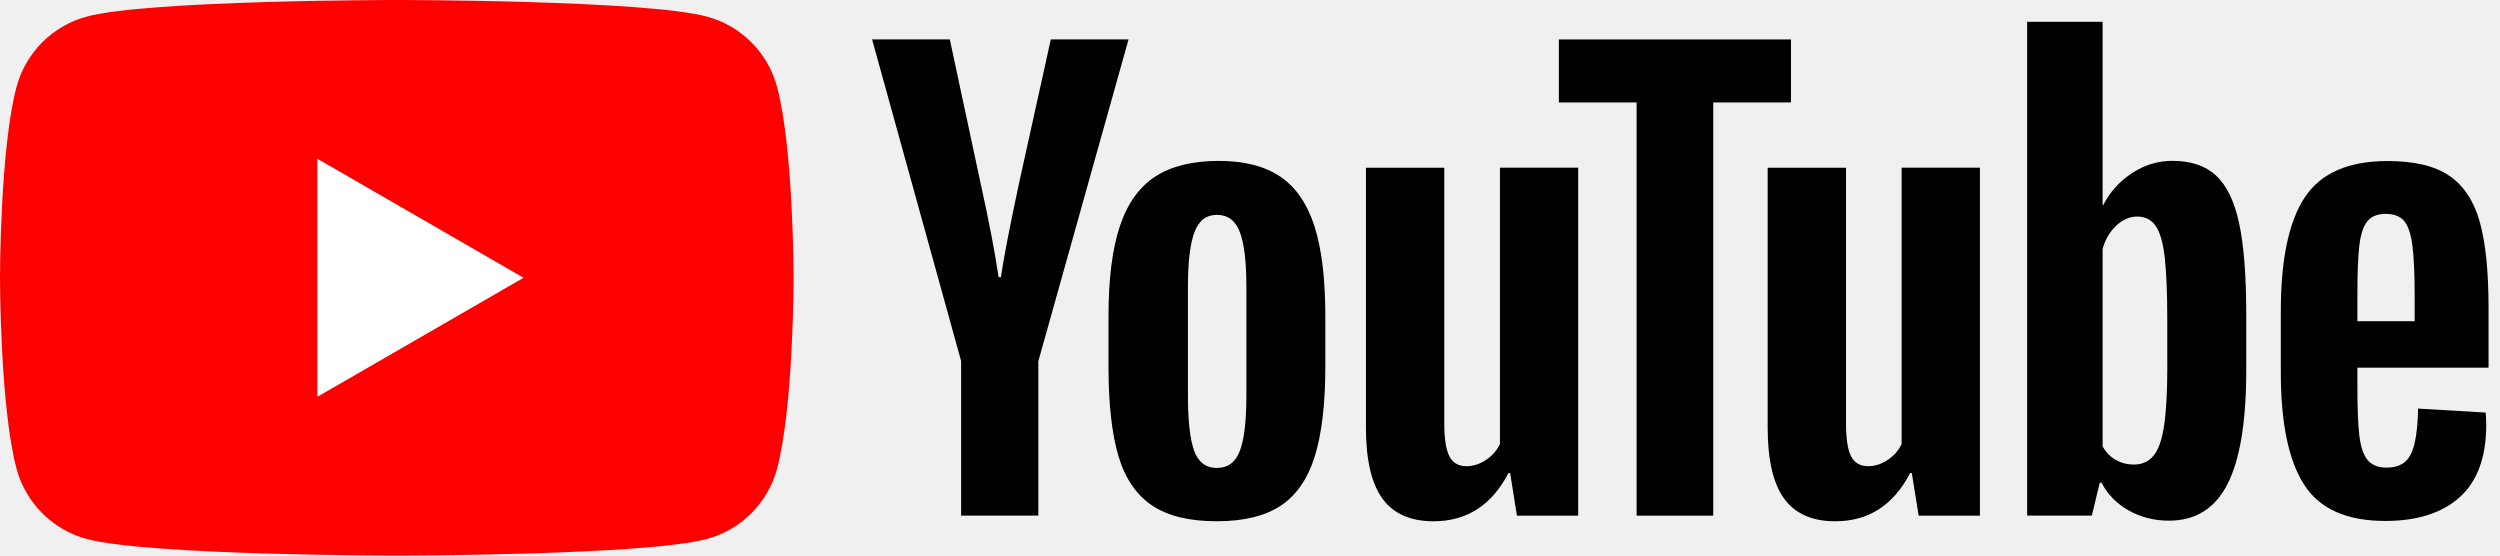
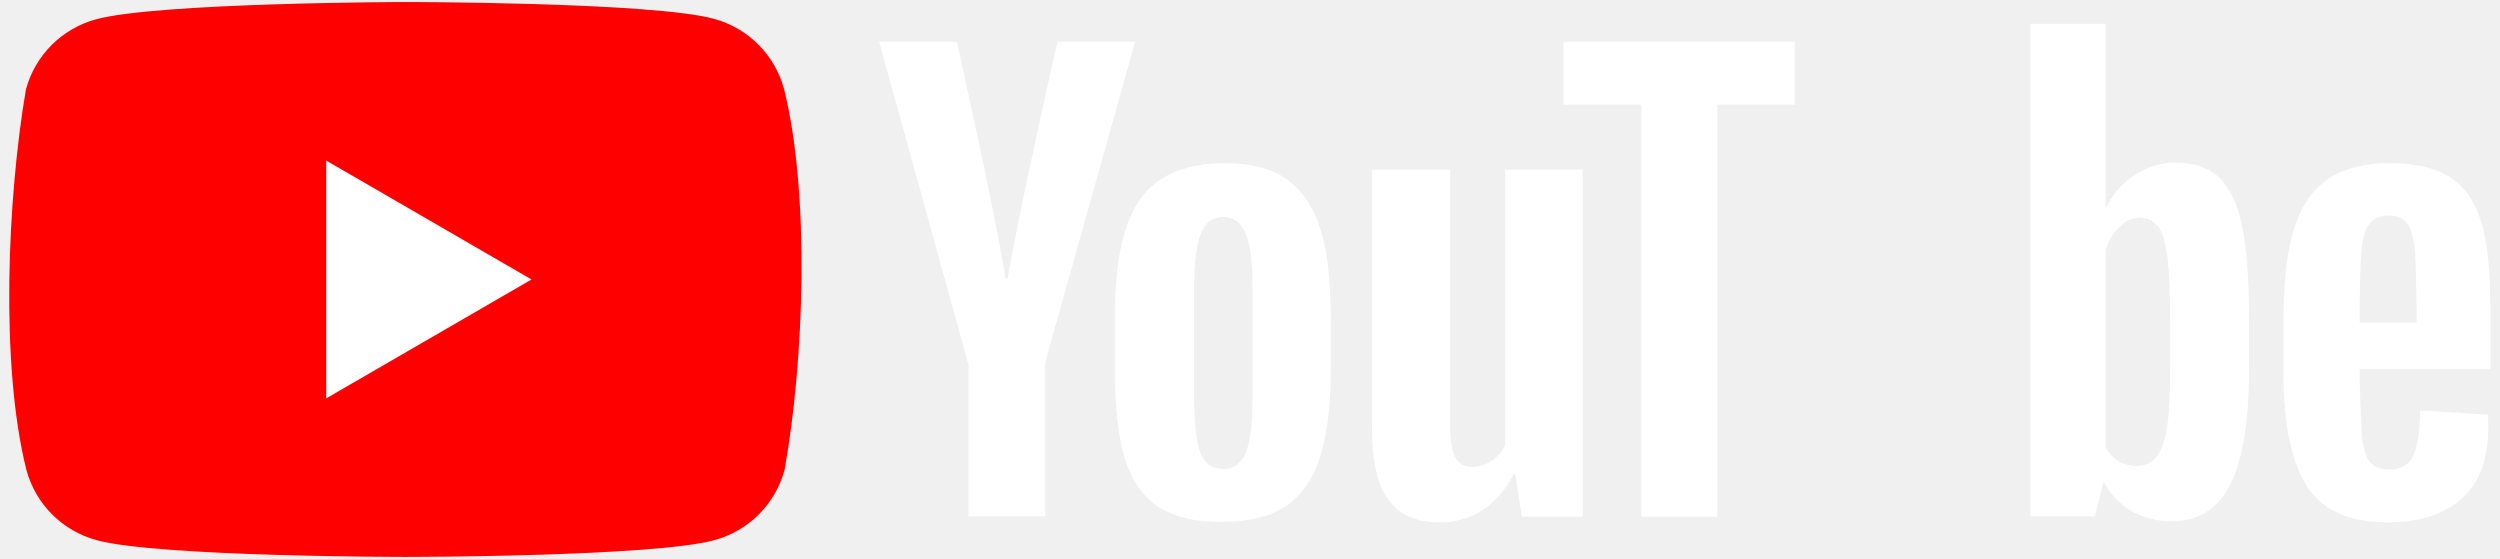
- <svg viewBox="0 0 90 20" preserveAspectRatio="xMidYMid meet" focusable="false" class="style-scope yt-icon" style="pointer-events: none; display: block; width: 100%; height: 100%;">
-   <g viewBox="0 0 90 20" preserveAspectRatio="xMidYMid meet" class="style-scope yt-icon">
-     <g class="style-scope yt-icon">
-       <path d="M27.973 3.123C27.643 1.893 26.677 0.927 25.447 0.597C23.22 2.24288e-07 14.285 0 14.285 0C14.285 0 5.35 2.24288e-07 3.123 0.597C1.893 0.927 0.927 1.893 0.597 3.123C2.24288e-07 5.35 0 10 0 10C0 10 2.24288e-07 14.65 0.597 16.877C0.927 18.107 1.893 19.073 3.123 19.403C5.35 20 14.285 20 14.285 20C14.285 20 23.22 20 25.447 19.403C26.677 19.073 27.643 18.107 27.973 16.877C28.57 14.65 28.57 10 28.57 10C28.57 10 28.568 5.35 27.973 3.123Z" fill="#FF0000" class="style-scope yt-icon" />
-       <path d="M11.425 14.285L18.848 10L11.425 5.715V14.285Z" fill="white" class="style-scope yt-icon" />
-     </g>
-     <g class="style-scope yt-icon">
-       <g id="youtube-paths" class="style-scope yt-icon">
-         <path d="M34.602 13.004L31.395 1.418H34.193L35.317 6.67C35.604 7.964 35.814 9.067 35.95 9.979H36.032C36.126 9.325 36.338 8.229 36.665 6.689L37.829 1.418H40.628L37.38 13.004V18.561H34.6V13.004H34.602Z" class="style-scope yt-icon" />
-         <path d="M41.47 18.194C40.905 17.813 40.503 17.22 40.263 16.416C40.026 15.611 39.906 14.544 39.906 13.208V11.39C39.906 10.042 40.042 8.958 40.315 8.142C40.588 7.326 41.014 6.729 41.592 6.355C42.171 5.981 42.93 5.792 43.871 5.792C44.798 5.792 45.538 5.983 46.098 6.364C46.656 6.745 47.065 7.342 47.323 8.151C47.582 8.963 47.712 10.042 47.712 11.39V13.208C47.712 14.544 47.584 15.616 47.333 16.425C47.081 17.236 46.672 17.829 46.108 18.203C45.543 18.577 44.776 18.765 43.81 18.765C42.813 18.767 42.034 18.575 41.47 18.194ZM44.635 16.232C44.791 15.823 44.87 15.158 44.87 14.231V10.329C44.87 9.431 44.793 8.772 44.635 8.358C44.478 7.942 44.203 7.735 43.807 7.735C43.426 7.735 43.156 7.942 43.001 8.358C42.843 8.775 42.766 9.431 42.766 10.329V14.231C42.766 15.158 42.841 15.825 42.991 16.232C43.142 16.642 43.412 16.846 43.807 16.846C44.203 16.846 44.478 16.642 44.635 16.232Z" class="style-scope yt-icon" />
-         <path d="M56.815 18.563H54.609L54.365 17.03H54.304C53.704 18.187 52.806 18.766 51.606 18.766C50.776 18.766 50.162 18.493 49.767 17.95C49.372 17.404 49.174 16.553 49.174 15.396V6.038H51.994V15.231C51.994 15.791 52.055 16.188 52.178 16.426C52.3 16.663 52.505 16.783 52.791 16.783C53.036 16.783 53.271 16.708 53.497 16.557C53.723 16.407 53.887 16.216 53.998 15.986V6.035H56.815V18.563Z" class="style-scope yt-icon" />
-         <path d="M64.475 3.688H61.677V18.563H58.918V3.688H56.119V1.42H64.475V3.688Z" class="style-scope yt-icon" />
-         <path d="M71.277 18.563H69.071L68.826 17.03H68.765C68.165 18.187 67.267 18.766 66.067 18.766C65.237 18.766 64.624 18.493 64.228 17.95C63.833 17.404 63.636 16.553 63.636 15.396V6.038H66.456V15.231C66.456 15.791 66.517 16.188 66.639 16.426C66.761 16.663 66.966 16.783 67.253 16.783C67.497 16.783 67.733 16.708 67.958 16.557C68.184 16.407 68.349 16.216 68.459 15.986V6.035H71.277V18.563Z" class="style-scope yt-icon" />
-         <path d="M80.609 8.039C80.437 7.248 80.162 6.677 79.781 6.322C79.4 5.967 78.876 5.79 78.208 5.79C77.69 5.79 77.206 5.936 76.757 6.23C76.308 6.524 75.959 6.907 75.715 7.385H75.694V0.786H72.977V18.561H75.306L75.593 17.375H75.654C75.872 17.799 76.199 18.13 76.634 18.377C77.07 18.622 77.554 18.744 78.085 18.744C79.038 18.744 79.741 18.305 80.19 17.427C80.64 16.548 80.865 15.177 80.865 13.309V11.327C80.865 9.927 80.778 8.829 80.609 8.039ZM78.024 13.149C78.024 14.062 77.987 14.777 77.911 15.294C77.836 15.812 77.712 16.181 77.533 16.397C77.356 16.616 77.117 16.724 76.818 16.724C76.585 16.724 76.371 16.67 76.173 16.559C75.976 16.451 75.816 16.287 75.694 16.07V8.961C75.788 8.62 75.952 8.342 76.185 8.123C76.416 7.905 76.67 7.796 76.94 7.796C77.227 7.796 77.448 7.909 77.603 8.133C77.761 8.359 77.869 8.735 77.93 9.266C77.991 9.798 78.022 10.553 78.022 11.534V13.149H78.024Z" class="style-scope yt-icon" />
-         <path d="M84.866 13.871C84.866 14.675 84.889 15.278 84.936 15.68C84.983 16.082 85.082 16.374 85.233 16.559C85.383 16.743 85.614 16.834 85.926 16.834C86.347 16.834 86.639 16.67 86.794 16.343C86.952 16.016 87.037 15.47 87.051 14.709L89.482 14.852C89.496 14.96 89.504 15.111 89.504 15.301C89.504 16.458 89.186 17.324 88.553 17.895C87.921 18.467 87.025 18.754 85.868 18.754C84.478 18.754 83.504 18.319 82.947 17.446C82.387 16.573 82.109 15.226 82.109 13.401V11.214C82.109 9.335 82.399 7.961 82.977 7.096C83.556 6.23 84.546 5.797 85.95 5.797C86.916 5.797 87.66 5.974 88.177 6.329C88.695 6.684 89.059 7.234 89.271 7.985C89.482 8.735 89.588 9.77 89.588 11.091V13.236H84.866V13.871ZM85.223 7.968C85.08 8.144 84.986 8.434 84.936 8.836C84.889 9.238 84.866 9.847 84.866 10.666V11.564H86.928V10.666C86.928 9.861 86.9 9.252 86.846 8.836C86.792 8.42 86.693 8.128 86.55 7.956C86.406 7.787 86.185 7.7 85.886 7.7C85.585 7.702 85.364 7.792 85.223 7.968Z" class="style-scope yt-icon" />
-       </g>
-     </g>
+ <svg xmlns="http://www.w3.org/2000/svg" xmlnsXlink="http://www.w3.org/1999/xlink" viewBox="0 0 492 110">
+   <path fill="red" d="M154.3 17.5a19.6 19.6 0 00-13.8-13.8C128.4.4 79.7.4 79.7.4S31 .5 18.9 3.8A19.6 19.6 0 005.1 17.6C1.44 39.1.02 71.86 5.2 92.5A19.6 19.6 0 0019 106.3c12.1 3.3 60.8 3.3 60.8 3.3s48.7 0 60.8-3.3a19.6 19.6 0 0013.8-13.8c3.86-21.53 5.05-54.27-.1-75z" />
+   <path fill="#fff" d="M64.2 78.4L104.6 55 64.2 31.6z" />
+   <g fill="#fff">
+     <path d="M227.9 99.7c-3.1-2.1-5.3-5.3-6.6-9.7s-1.9-10.2-1.9-17.5v-9.9c0-7.3.7-13.3 2.2-17.7 1.5-4.5 3.8-7.7 7-9.7s7.3-3.1 12.4-3.1c5 0 9.1 1 12.1 3.1s5.3 5.3 6.7 9.7 2.1 10.3 2.1 17.6v9.9c0 7.3-.7 13.1-2.1 17.5s-3.6 7.6-6.7 9.7c-3.1 2-7.3 3.1-12.5 3.1-5.4.1-9.6-1-12.7-3zM245.2 89c.9-2.2 1.3-5.9 1.3-10.9V56.8c0-4.9-.4-8.5-1.3-10.7-.9-2.3-2.4-3.4-4.5-3.4s-3.5 1.1-4.4 3.4-1.3 5.8-1.3 10.7v21.3c0 5 .4 8.7 1.2 10.9s2.3 3.3 4.5 3.3c2.1 0 3.6-1.1 4.5-3.3zm219.2-16.3v3.5l.4 9.9c.3 2.2.8 3.8 1.6 4.8s2.1 1.5 3.8 1.5c2.3 0 3.9-.9 4.7-2.7.9-1.8 1.3-4.8 1.4-8.9l13.3.8c.1.6.1 1.4.1 2.4 0 6.3-1.7 11-5.2 14.1s-8.3 4.7-14.6 4.7c-7.6 0-12.9-2.4-15.9-7.1s-4.6-12.1-4.6-22V61.6c.34-17 3.33-29.45 20.9-29.5 5.3 0 9.3 1 12.1 2.9s4.8 4.9 6 9 1.7 9.7 1.7 16.9v11.7h-25.7zm2-28.8c-.8 1-1.3 2.5-1.6 4.7s-.4 10-.4 10v4.9h11.2v-4.9c0 4.9-.1-7.7-.4-10s-.8-3.9-1.6-4.8-2-1.4-3.6-1.4c-1.7.1-2.9.6-3.6 1.5zM190.5 71.4L173 8.2h15.3s7.15 31.7 9.6 46.6h.4c2.78-15.82 9.8-46.6 9.8-46.6h15.3l-17.7 63.1v30.3h-15.1V71.4z" />
+     <path id="A" fill="#fff" d="M311.5 33.4v68.3h-12l-1.3-8.4h-.3c-3.3 6.3-8.2 9.5-14.7 9.5-11.77-.03-13.08-10-13.2-18.4v-51h15.4v50.1c0 3 .3 5.2 1 6.5 1.42 2.78 5.1 2.07 7.1.7a8 8 0 002.7-3.1V33.4z" />
+     <path d="M353.3 20.6H338v81.1h-15V20.6h-15.3V8.2h45.5v12.4zm87.9 23.7c-.9-4.3-2.4-7.4-4.5-9.4-2.1-1.9-4.9-2.9-8.6-2.9a14.1 14.1 0 00-7.9 2.4c-2.5 1.6-4.3 3.7-5.7 6.3h-.1v-36h-14.8v96.9h12.7l1.6-6.5h.3a14 14 0 005.3 5.5c2.4 1.3 5 2 7.9 2 5.2 0 9-2.4 11.5-7.2 2.4-4.8 3.7-12.3 3.7-22.4V62.2c0-7.6-.5-13.6-1.4-17.9zm-14.1 27.9c0 5-.2 8.9-.6 11.7s-1.1 4.8-2.1 6-2.3 1.8-3.9 1.8c-3.1-.1-4.86-1.5-6.1-3.6V49.3c.5-1.9 1.4-3.4 2.7-4.6 2.2-2.47 5.96-2.5 7.7 0 .9 1.2 1.4 3.3 1.8 6.2.3 2.9.5 7 .5 12.4z" />
  </g>
+   <use x="78.9" xlinkHref="#A" />
</svg>
